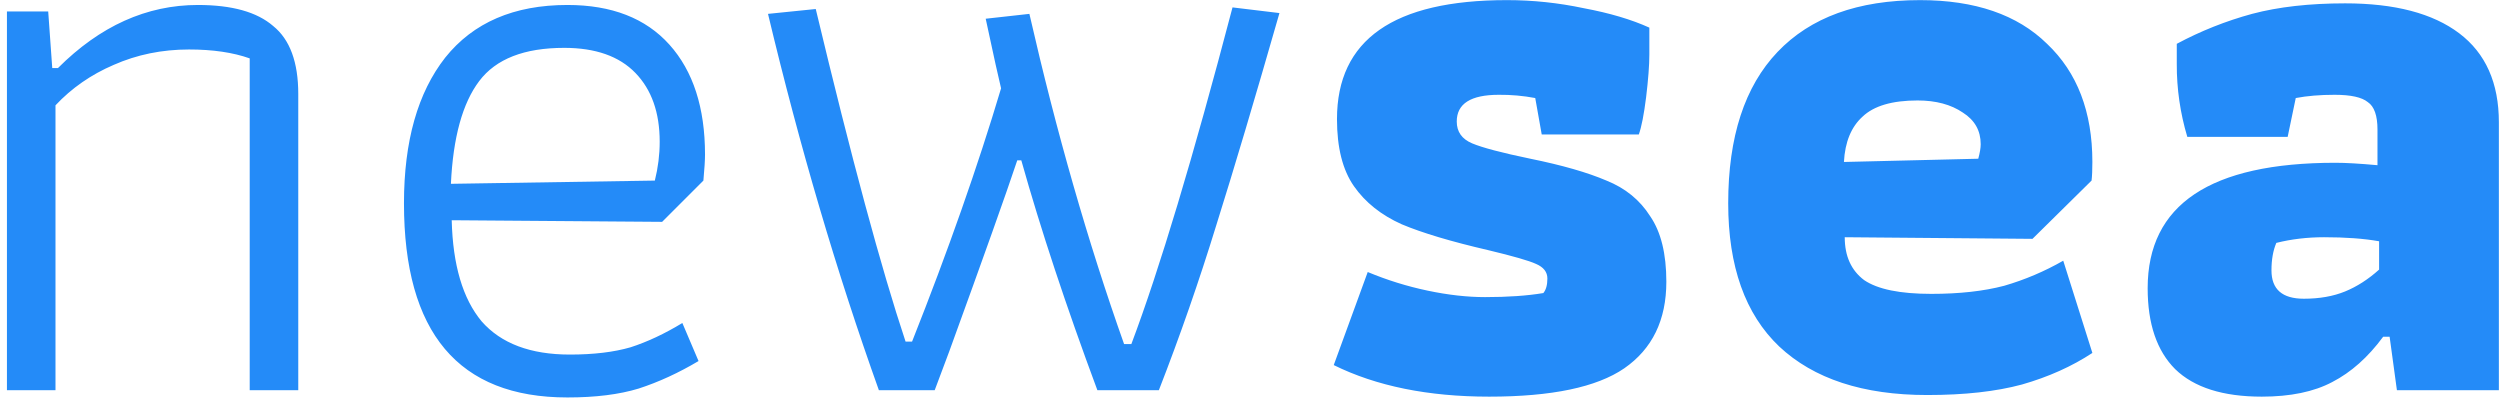
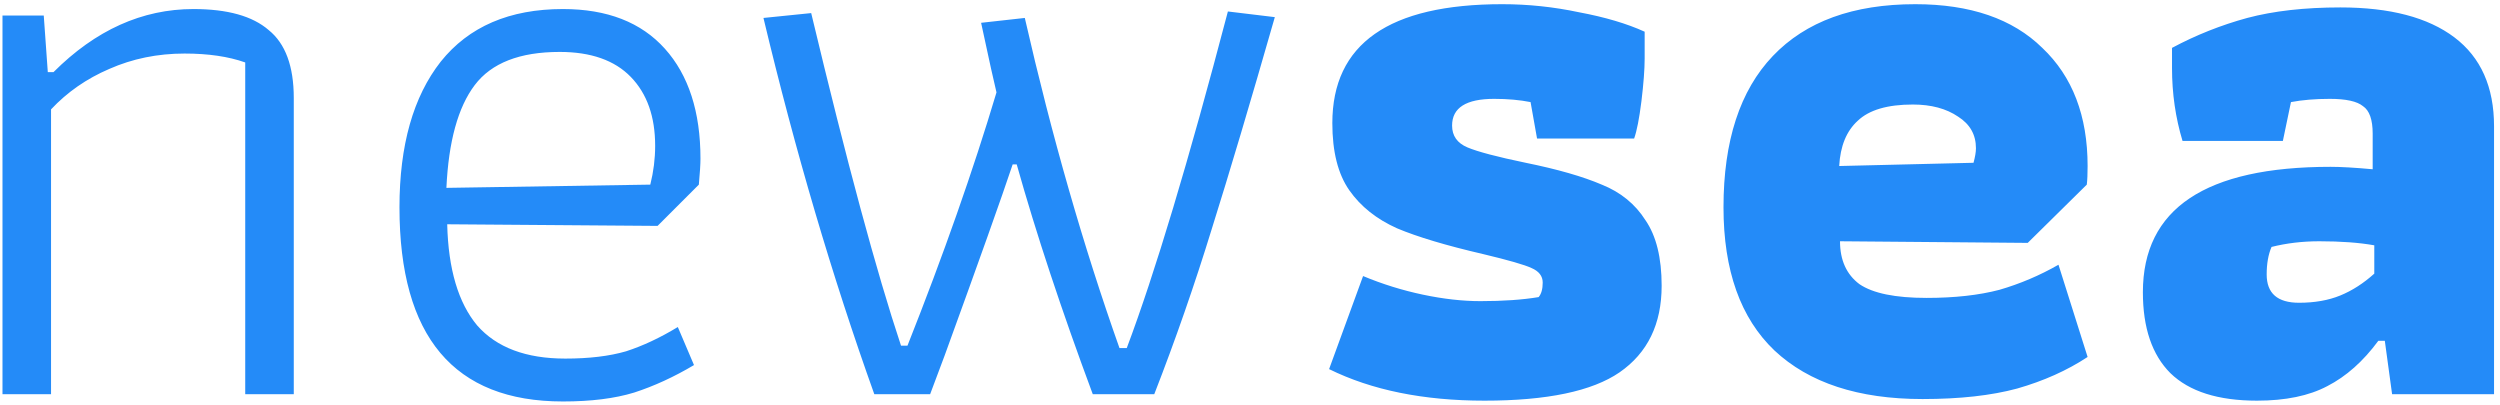
- <svg xmlns="http://www.w3.org/2000/svg" width="173" height="28" fill="none" viewBox="0 0 173 28">
-   <path fill="#248BF8" d="M.48.792h2.856l.28 3.92h.392C6.92 1.8 10.149.344 13.696.344c2.352 0 4.088.485 5.208 1.456 1.157.933 1.736 2.501 1.736 4.704V27h-3.36V4.04c-1.157-.41-2.557-.616-4.2-.616-1.867 0-3.603.355-5.208 1.064-1.568.672-2.912 1.605-4.032 2.8V27H.48V.792Zm38.787 26.712c-7.541 0-11.312-4.48-11.312-13.44 0-4.293.952-7.653 2.856-10.08 1.941-2.427 4.76-3.64 8.456-3.64 3.061 0 5.413.915 7.056 2.744 1.643 1.83 2.464 4.368 2.464 7.616 0 .373-.037.97-.112 1.792l-2.856 2.856-14.56-.112c.075 3.099.765 5.432 2.072 7 1.344 1.53 3.379 2.296 6.104 2.296 1.643 0 3.043-.168 4.2-.504 1.157-.373 2.352-.933 3.584-1.68l1.12 2.632c-1.381.821-2.763 1.456-4.144 1.904-1.344.41-2.987.616-4.928.616Zm6.048-15.008c.224-.896.336-1.792.336-2.688 0-2.016-.56-3.603-1.68-4.76-1.12-1.157-2.763-1.736-4.928-1.736-2.763 0-4.723.765-5.88 2.296-1.157 1.53-1.81 3.901-1.96 7.112l14.112-.224ZM60.818 27c-2.912-8.139-5.47-16.819-7.672-26.04L56.45.624c2.464 10.304 4.536 17.976 6.216 23.016h.448c2.502-6.31 4.555-12.152 6.16-17.528-.15-.597-.504-2.203-1.064-4.816L71.234.96c1.867 8.176 4.05 15.792 6.552 22.848h.504c1.942-5.152 4.275-12.917 7-23.296l3.248.392c-1.68 5.861-3.136 10.752-4.368 14.672A164.886 164.886 0 0 1 80.194 27h-4.256c-2.165-5.824-3.92-11.125-5.264-15.904h-.28c-.746 2.24-2.314 6.645-4.704 13.216L64.682 27h-3.864Zm42.229.448c-4.219 0-7.803-.728-10.752-2.184l2.352-6.44c1.344.56 2.725.99 4.144 1.288 1.418.299 2.744.448 3.976.448 1.568 0 2.912-.093 4.032-.28.186-.224.28-.56.28-1.008 0-.448-.262-.784-.784-1.008-.486-.224-1.587-.541-3.304-.952-2.576-.597-4.574-1.195-5.992-1.792-1.419-.635-2.52-1.512-3.304-2.632-.784-1.12-1.176-2.67-1.176-4.648 0-5.488 3.92-8.232 11.76-8.232 1.792 0 3.565.187 5.32.56 1.792.336 3.304.784 4.536 1.344V3.76c0 .747-.075 1.736-.224 2.968-.15 1.195-.318 2.053-.504 2.576h-6.72l-.448-2.52a12.911 12.911 0 0 0-2.52-.224c-1.942 0-2.912.616-2.912 1.848 0 .71.354 1.213 1.064 1.512.709.299 2.053.653 4.032 1.064 2.202.448 3.957.952 5.264 1.512 1.306.523 2.314 1.344 3.024 2.464.746 1.083 1.12 2.595 1.12 4.536 0 2.65-.971 4.648-2.912 5.992-1.904 1.307-5.022 1.96-9.352 1.96Zm30.321-.112c-4.443 0-7.859-1.12-10.248-3.36-2.352-2.24-3.528-5.544-3.528-9.912 0-4.592 1.138-8.083 3.416-10.472 2.277-2.39 5.562-3.584 9.856-3.584 3.808 0 6.738 1.008 8.792 3.024 2.09 1.979 3.136 4.704 3.136 8.176 0 .56-.019.99-.056 1.288l-4.088 4.032-12.992-.112c0 1.307.448 2.296 1.344 2.968.933.635 2.482.952 4.648.952 1.941 0 3.621-.187 5.04-.56a18.71 18.71 0 0 0 4.088-1.736l2.016 6.384c-1.419.933-3.043 1.661-4.872 2.184-1.792.485-3.976.728-6.552.728Zm3.528-16.352c.112-.41.168-.747.168-1.008 0-.933-.411-1.661-1.232-2.184-.822-.56-1.867-.84-3.136-.84-1.755 0-3.024.373-3.808 1.12-.784.71-1.214 1.755-1.288 3.136l9.296-.224Zm19.618 16.464c-2.688 0-4.686-.635-5.992-1.904-1.27-1.27-1.904-3.136-1.904-5.6 0-5.787 4.33-8.68 12.992-8.68.709 0 1.68.056 2.912.168V8.968c0-.97-.224-1.605-.672-1.904-.411-.336-1.176-.504-2.296-.504-1.008 0-1.904.075-2.688.224l-.56 2.688h-6.944a17.299 17.299 0 0 1-.729-5.04v-1.4A24.866 24.866 0 0 1 155.842.96c1.829-.485 3.976-.728 6.44-.728 3.434 0 6.066.69 7.896 2.072 1.829 1.381 2.744 3.435 2.744 6.16V27h-7.056l-.504-3.696h-.448c-1.046 1.419-2.222 2.464-3.528 3.136-1.27.672-2.894 1.008-4.872 1.008Zm2.912-6.776c1.082 0 2.034-.168 2.856-.504.821-.336 1.605-.84 2.352-1.512v-1.96c-1.046-.187-2.315-.28-3.808-.28-1.158 0-2.259.13-3.304.392-.224.523-.336 1.157-.336 1.904 0 1.307.746 1.96 2.24 1.96Z" />
+ <svg xmlns="http://www.w3.org/2000/svg" width="241" height="39" fill="none" viewBox="0 0 241 39">
+   <path fill="#248BF8" d="M.24 1.496h3.978l.39 5.46h.546C9.21 2.9 13.708.872 18.648.872c3.276 0 5.694.676 7.254 2.028 1.612 1.3 2.418 3.484 2.418 6.552V38h-4.68V6.02c-1.612-.572-3.562-.858-5.85-.858-2.6 0-5.018.494-7.254 1.482-2.184.936-4.056 2.236-5.616 3.9V38H.24V1.496Zm54.025 37.206c-10.504 0-15.756-6.24-15.756-18.72 0-5.98 1.326-10.66 3.978-14.04 2.704-3.38 6.63-5.07 11.778-5.07 4.264 0 7.54 1.274 9.828 3.822 2.288 2.548 3.432 6.084 3.432 10.608 0 .52-.052 1.352-.156 2.496l-3.978 3.978-20.28-.156c.104 4.316 1.066 7.566 2.886 9.75 1.872 2.132 4.706 3.198 8.502 3.198 2.288 0 4.238-.234 5.85-.702 1.612-.52 3.276-1.3 4.992-2.34l1.56 3.666c-1.924 1.144-3.848 2.028-5.772 2.652-1.872.572-4.16.858-6.864.858Zm8.424-20.904c.312-1.248.468-2.496.468-3.744 0-2.808-.78-5.018-2.34-6.63-1.56-1.612-3.848-2.418-6.864-2.418-3.848 0-6.578 1.066-8.19 3.198-1.612 2.132-2.522 5.434-2.73 9.906l19.656-.312ZM84.283 38c-4.056-11.336-7.618-23.426-10.686-36.27l4.602-.468C81.63 15.614 84.517 26.3 86.857 33.32h.624c3.484-8.788 6.344-16.926 8.58-24.414-.208-.832-.702-3.068-1.482-6.708l4.212-.468c2.6 11.388 5.642 21.996 9.126 31.824h.702c2.704-7.176 5.954-17.992 9.75-32.448l4.524.546c-2.34 8.164-4.368 14.976-6.084 20.436A229.656 229.656 0 0 1 111.271 38h-5.928c-3.016-8.112-5.46-15.496-7.332-22.152h-.39c-1.04 3.12-3.224 9.256-6.552 18.408L89.665 38h-5.382Zm58.818.624c-5.876 0-10.868-1.014-14.976-3.042l3.276-8.97a32.249 32.249 0 0 0 5.772 1.794c1.976.416 3.822.624 5.538.624 2.184 0 4.056-.13 5.616-.39.26-.312.39-.78.39-1.404 0-.624-.364-1.092-1.092-1.404-.676-.312-2.21-.754-4.602-1.326-3.588-.832-6.37-1.664-8.346-2.496-1.976-.884-3.51-2.106-4.602-3.666-1.092-1.56-1.638-3.718-1.638-6.474 0-7.644 5.46-11.466 16.38-11.466 2.496 0 4.966.26 7.41.78 2.496.468 4.602 1.092 6.318 1.872V5.63c0 1.04-.104 2.418-.312 4.134-.208 1.664-.442 2.86-.702 3.588h-9.36l-.624-3.51c-1.04-.208-2.21-.312-3.51-.312-2.704 0-4.056.858-4.056 2.574 0 .988.494 1.69 1.482 2.106.988.416 2.86.91 5.616 1.482 3.068.624 5.512 1.326 7.332 2.106 1.82.728 3.224 1.872 4.212 3.432 1.04 1.508 1.56 3.614 1.56 6.318 0 3.692-1.352 6.474-4.056 8.346-2.652 1.82-6.994 2.73-13.026 2.73Zm42.232-.156c-6.188 0-10.946-1.56-14.274-4.68-3.276-3.12-4.914-7.722-4.914-13.806 0-6.396 1.586-11.258 4.758-14.586 3.172-3.328 7.748-4.992 13.728-4.992 5.304 0 9.386 1.404 12.246 4.212 2.912 2.756 4.368 6.552 4.368 11.388 0 .78-.026 1.378-.078 1.794l-5.694 5.616-18.096-.156c0 1.82.624 3.198 1.872 4.134 1.3.884 3.458 1.326 6.474 1.326 2.704 0 5.044-.26 7.02-.78a26.032 26.032 0 0 0 5.694-2.418l2.808 8.892c-1.976 1.3-4.238 2.314-6.786 3.042-2.496.676-5.538 1.014-9.126 1.014Zm4.914-22.776c.156-.572.234-1.04.234-1.404 0-1.3-.572-2.314-1.716-3.042-1.144-.78-2.6-1.17-4.368-1.17-2.444 0-4.212.52-5.304 1.56-1.092.988-1.69 2.444-1.794 4.368l12.948-.312Zm27.325 22.932c-3.744 0-6.526-.884-8.346-2.652-1.768-1.768-2.652-4.368-2.652-7.8 0-8.06 6.032-12.09 18.096-12.09.988 0 2.34.078 4.056.234v-3.432c0-1.352-.312-2.236-.936-2.652-.572-.468-1.638-.702-3.198-.702-1.404 0-2.652.104-3.744.312l-.78 3.744h-9.672c-.676-2.236-1.014-4.576-1.014-7.02v-1.95a34.594 34.594 0 0 1 7.254-2.886c2.548-.676 5.538-1.014 8.97-1.014 4.784 0 8.45.962 10.998 2.886 2.548 1.924 3.822 4.784 3.822 8.58V38h-9.828l-.702-5.148h-.624c-1.456 1.976-3.094 3.432-4.914 4.368-1.768.936-4.03 1.404-6.786 1.404Zm4.056-9.438c1.508 0 2.834-.234 3.978-.702 1.144-.468 2.236-1.17 3.276-2.106v-2.73c-1.456-.26-3.224-.39-5.304-.39-1.612 0-3.146.182-4.602.546-.312.728-.468 1.612-.468 2.652 0 1.82 1.04 2.73 3.12 2.73Z" />
</svg>
